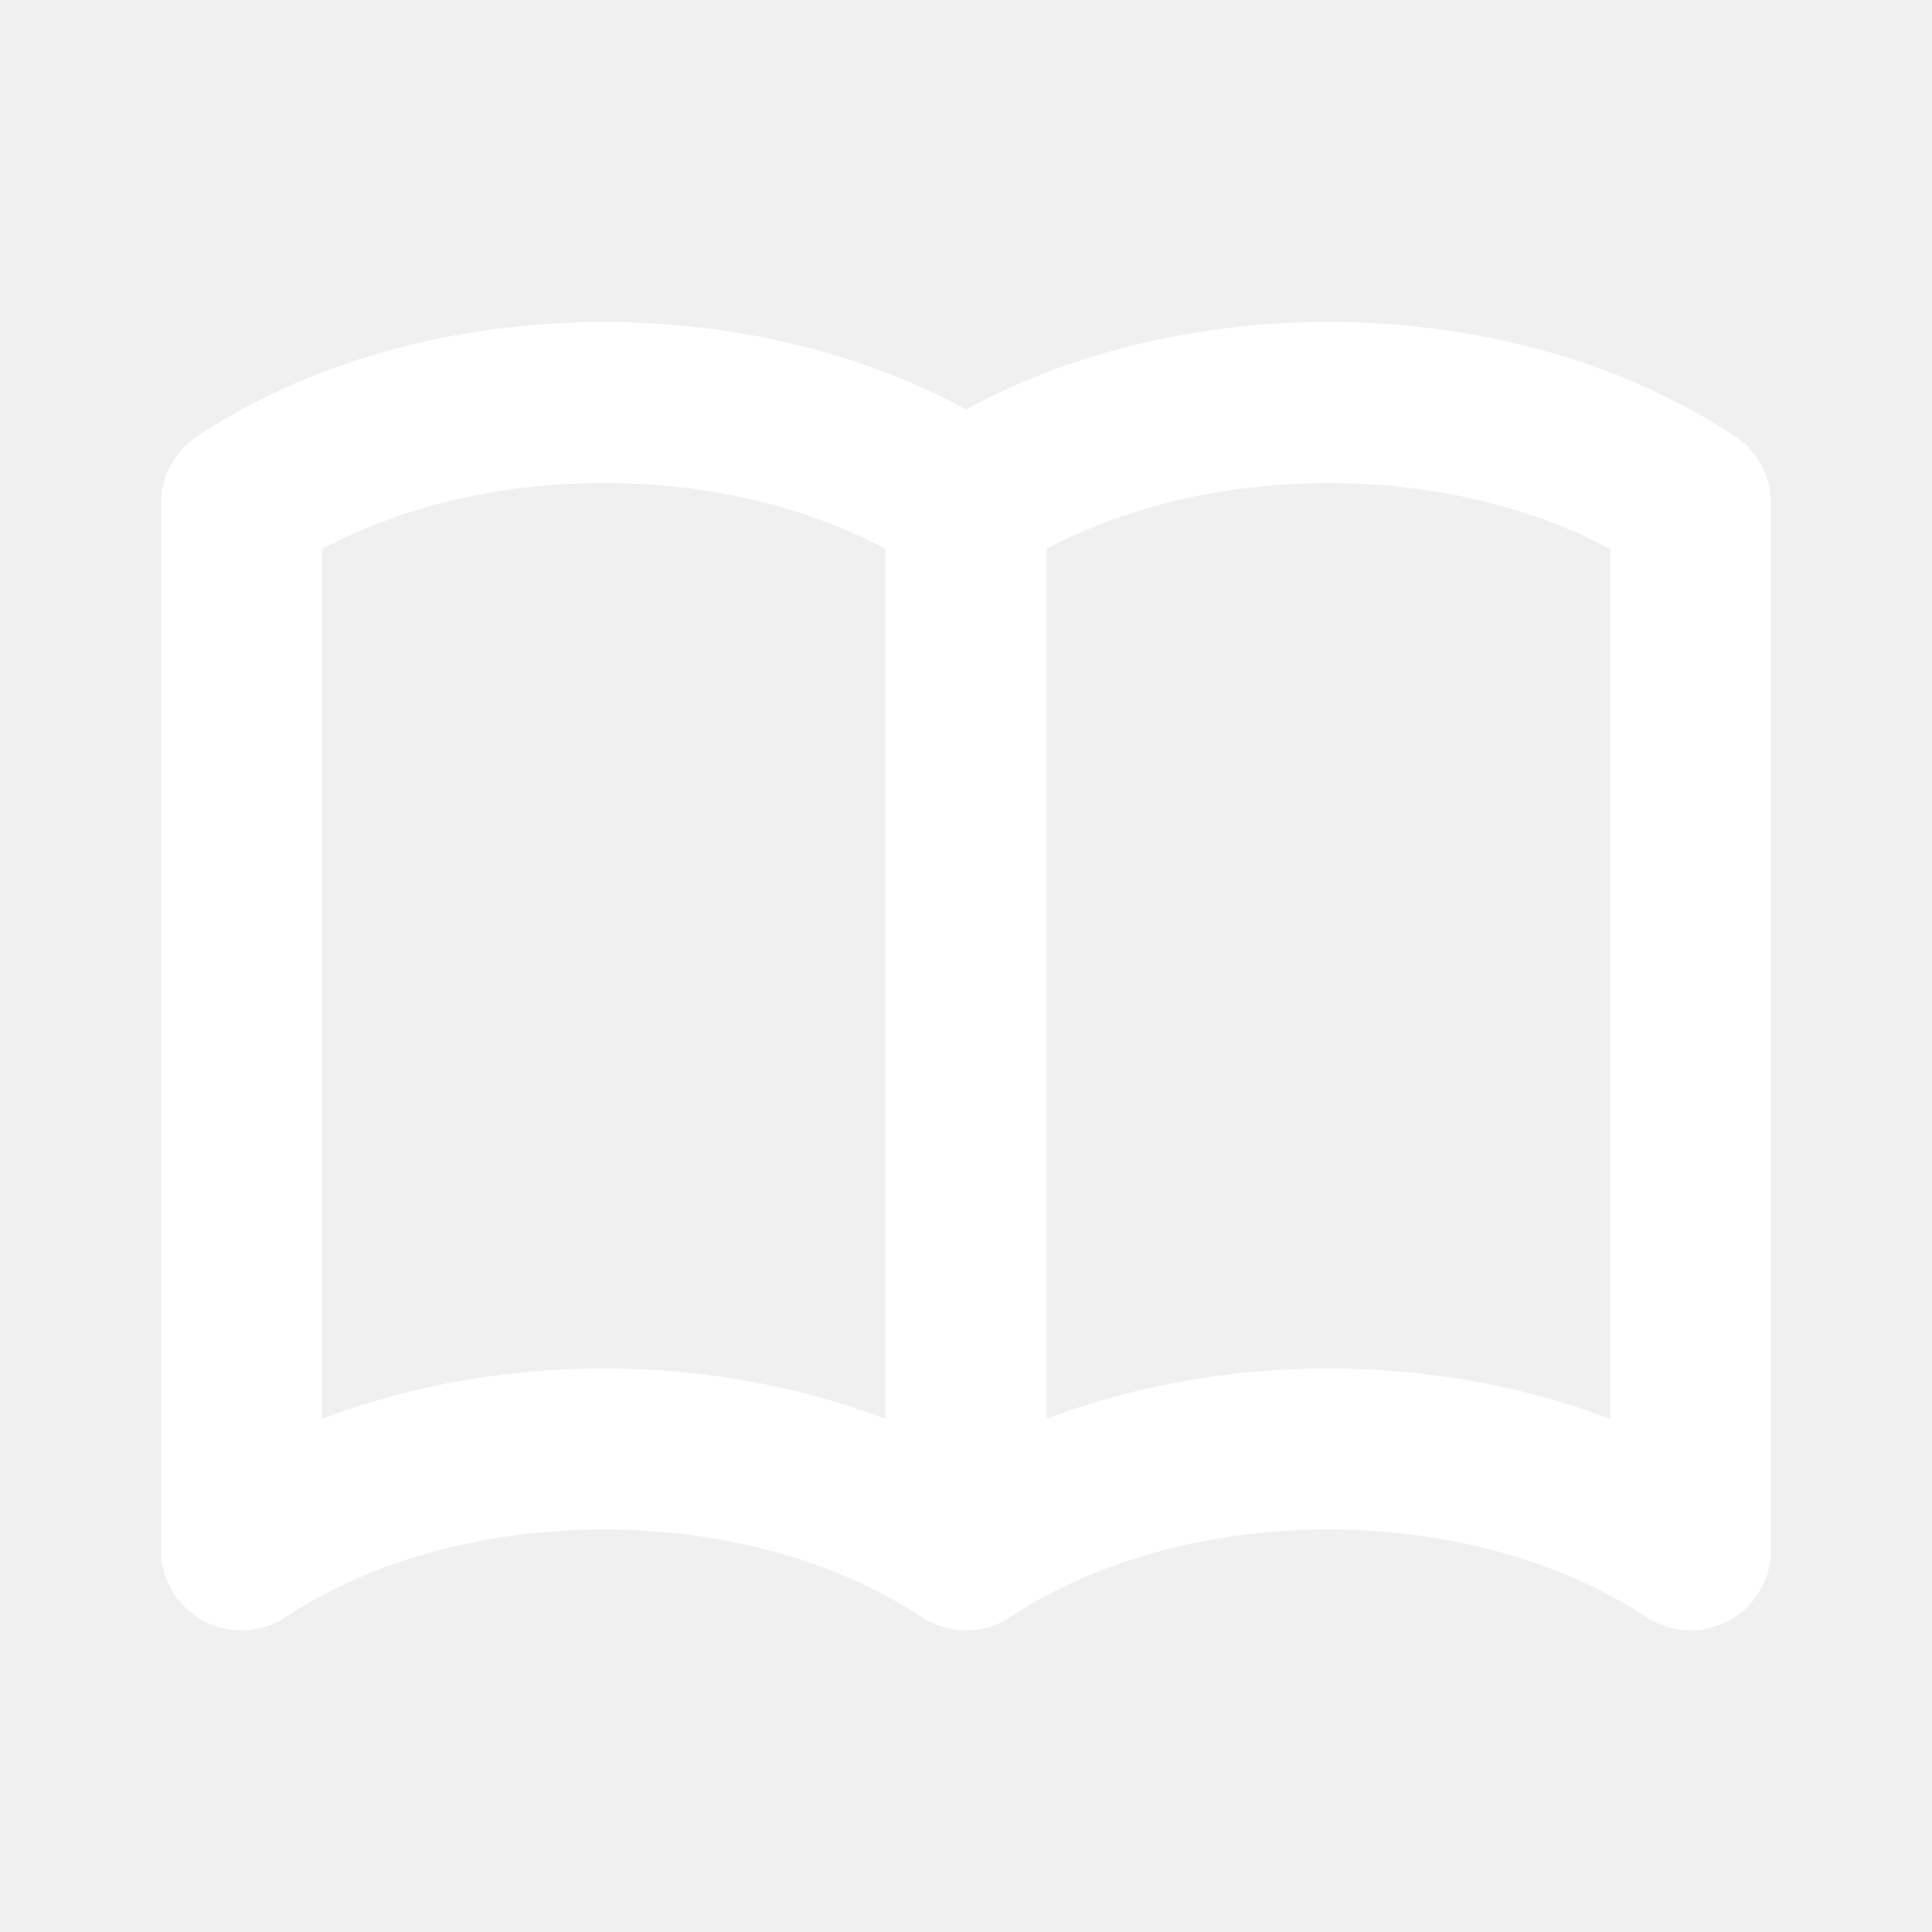
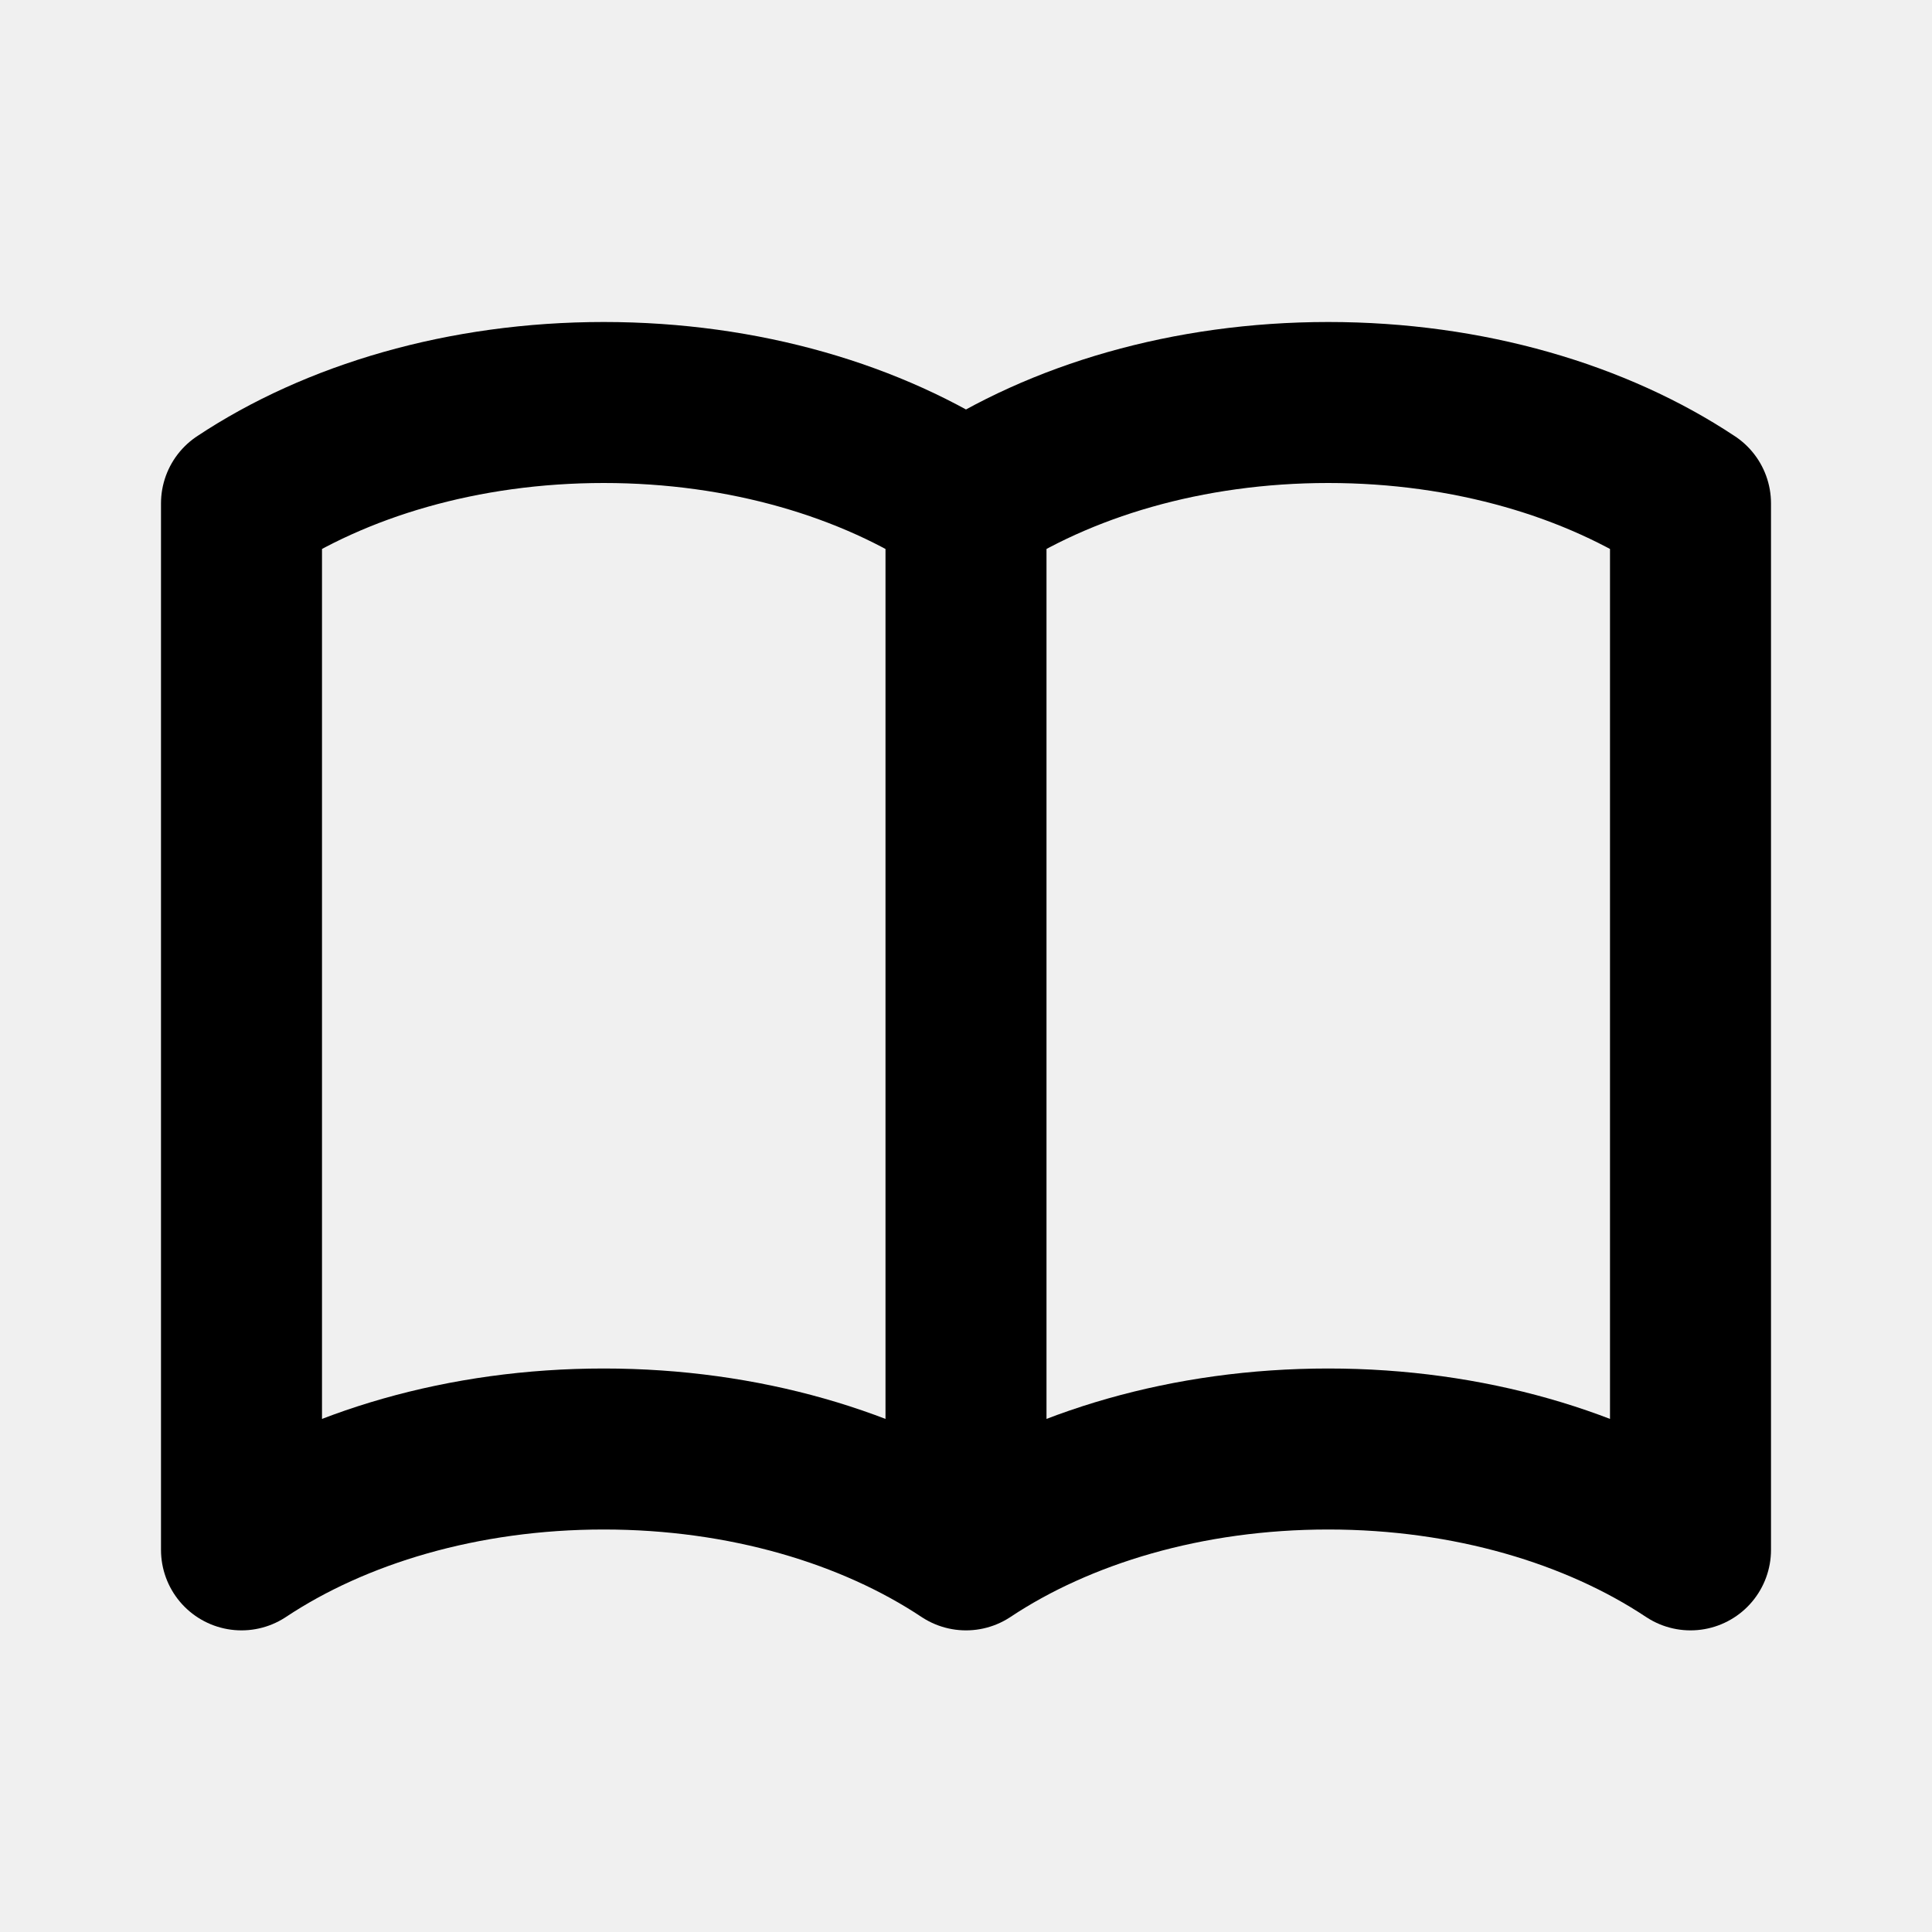
- <svg xmlns="http://www.w3.org/2000/svg" class="h-6 w-6" fill="none" viewBox="0 0 24 24" stroke="#ffffff" stroke-width="2">
+ <svg xmlns="http://www.w3.org/2000/svg" class="h-6 w-6" fill="none" viewBox="0 0 24 24" stroke="#000000" stroke-width="2">
  <path stroke-linecap="round" stroke-linejoin="round" d="M12 6.253v13m0-13C10.832 5.477 9.246 5 7.5 5S4.168 5.477 3 6.253v13C4.168 18.477 5.754 18 7.5 18s3.332.477 4.5 1.253m0-13C13.168 5.477 14.754 5 16.5 5c1.747 0 3.332.477 4.5 1.253v13C19.832 18.477 18.247 18 16.5 18c-1.746 0-3.332.477-4.5 1.253" />
</svg>
